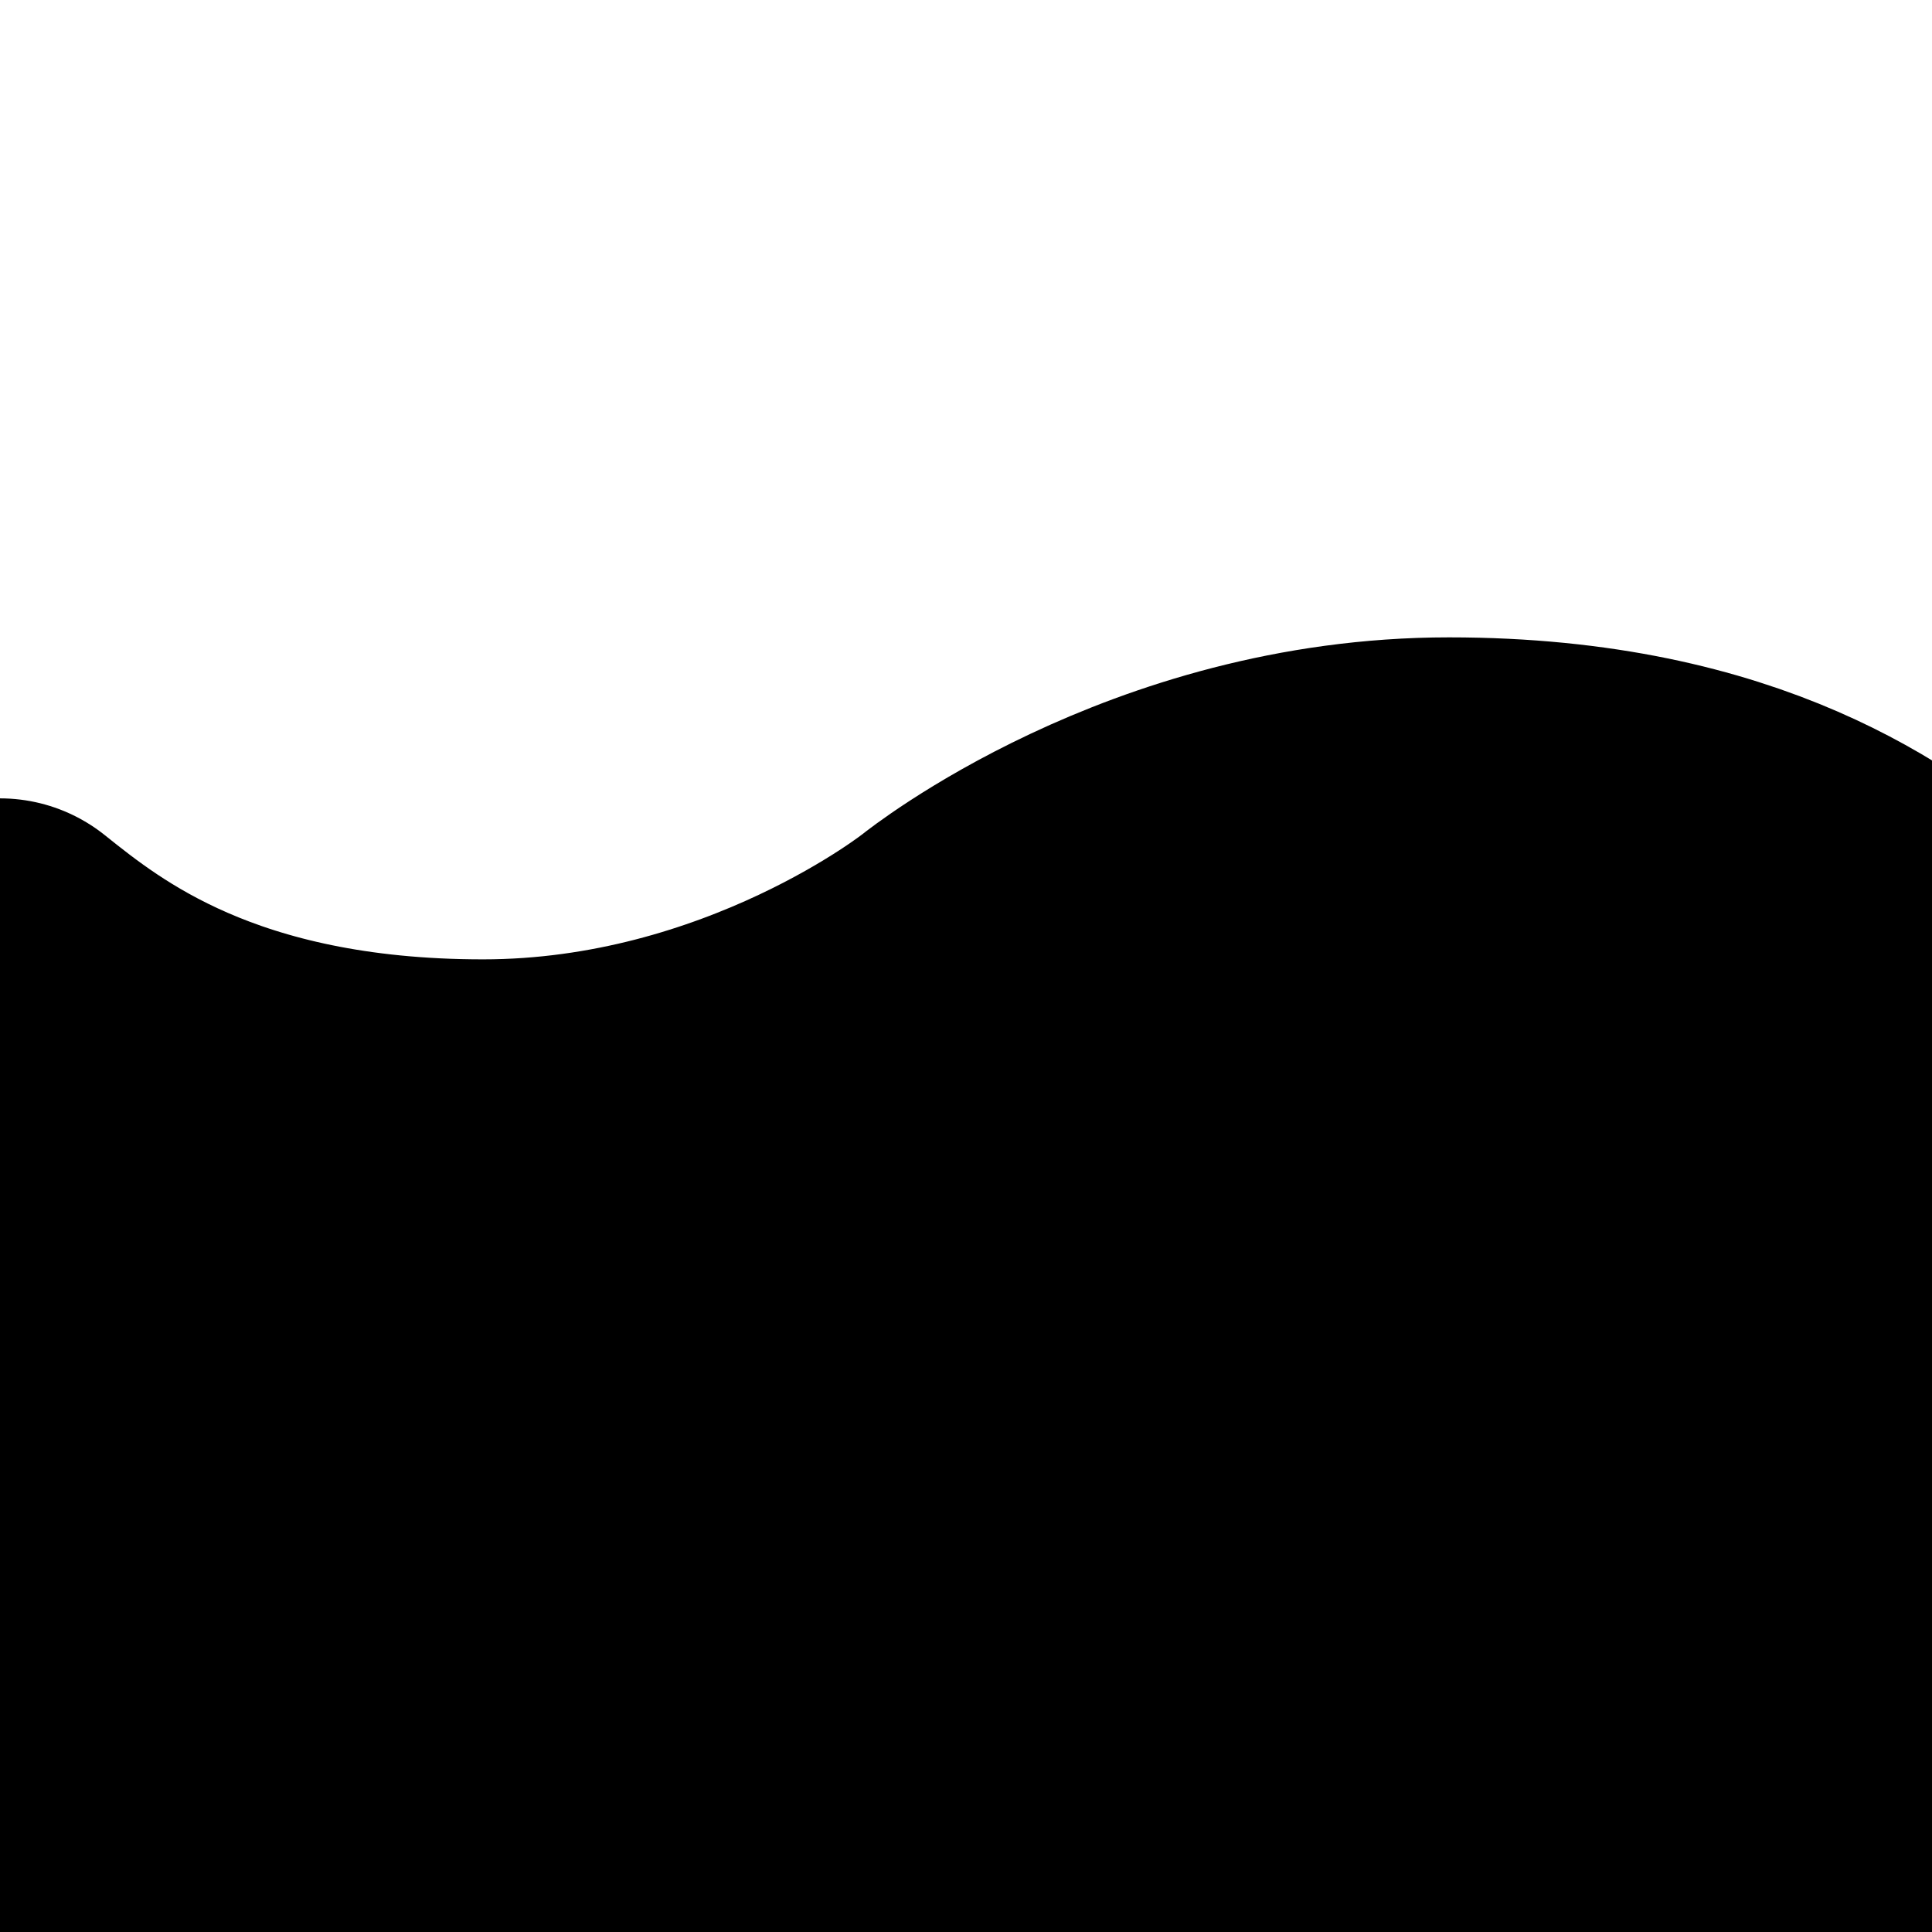
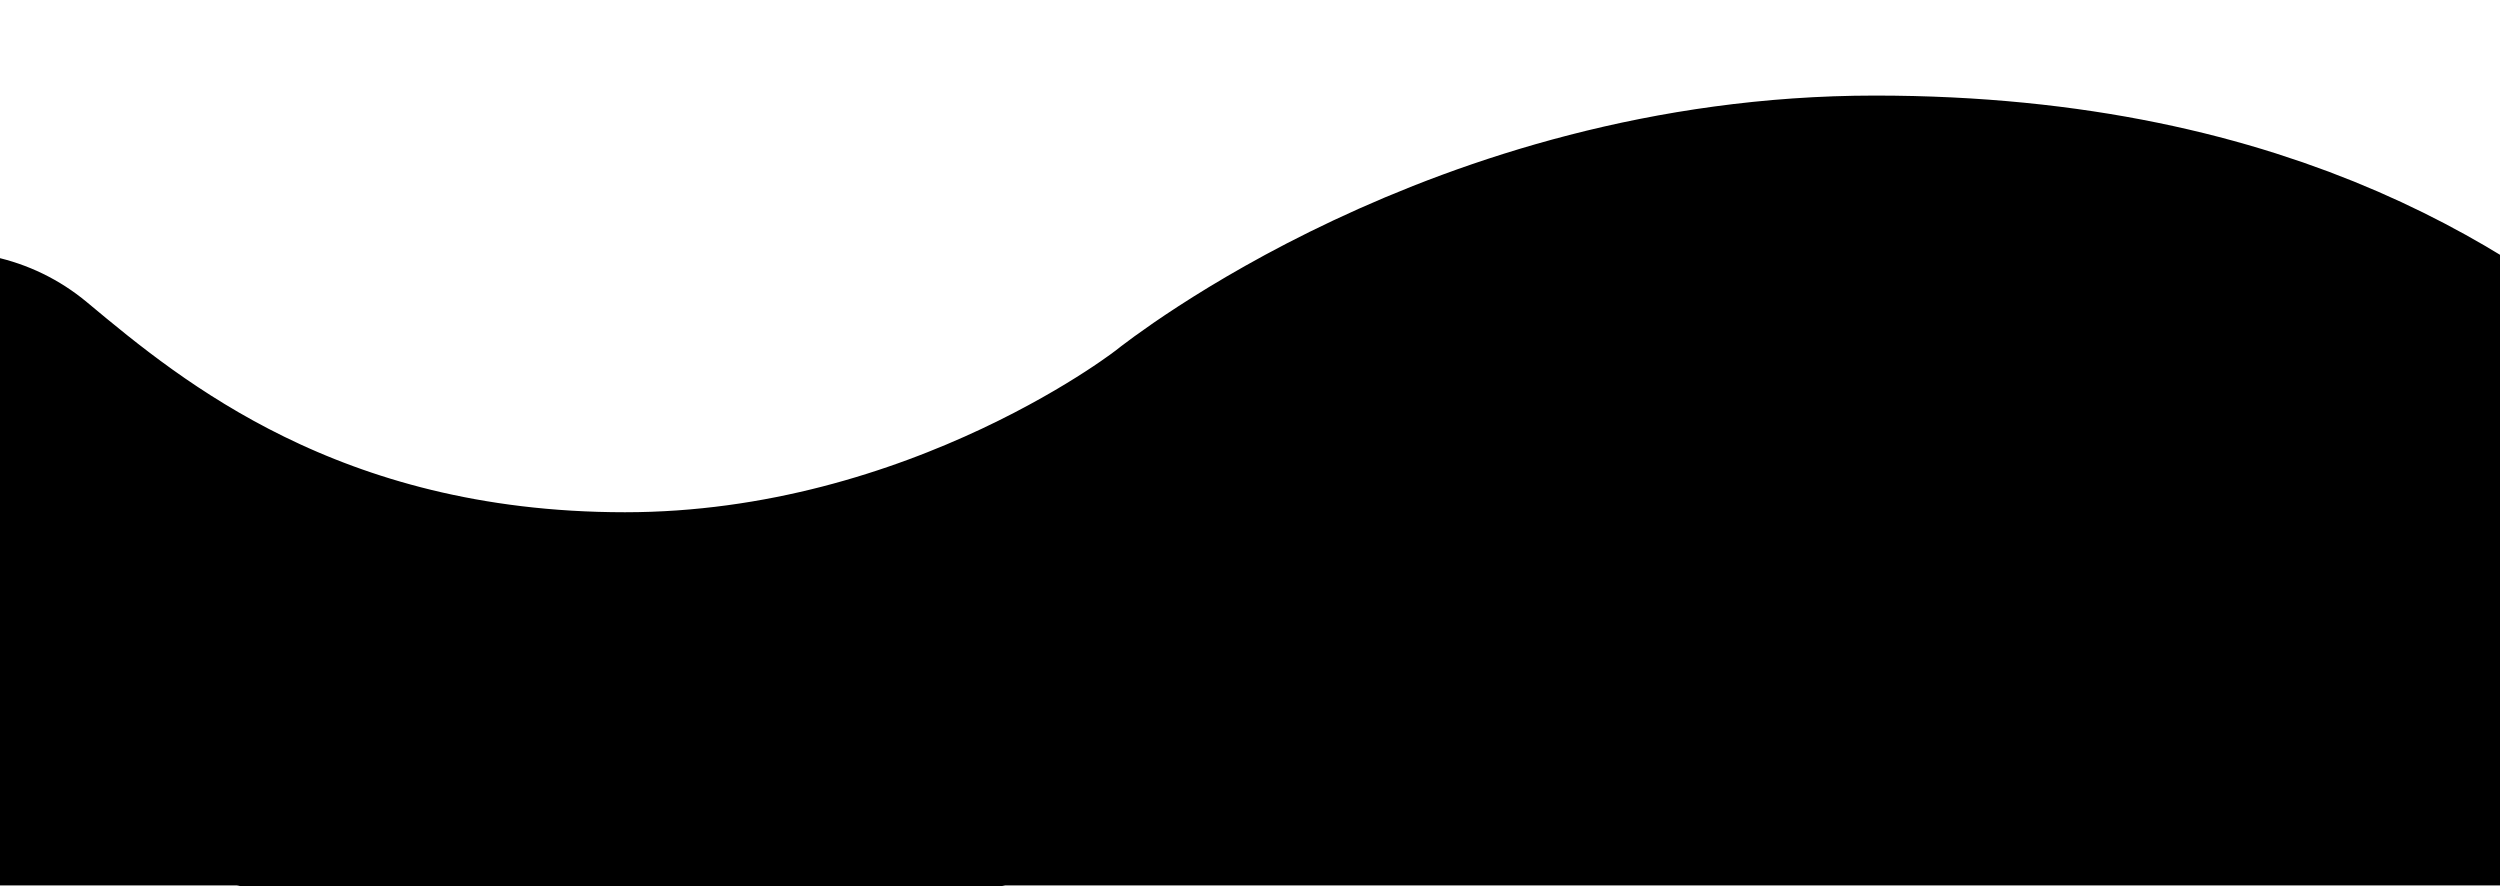
- <svg xmlns="http://www.w3.org/2000/svg" width="100%" height="100%" viewBox="0 0 48 48" version="1.1" xml:space="preserve" style="fill-rule:evenodd;clip-rule:evenodd;stroke-linecap:round;stroke-linejoin:round;stroke-miterlimit:1.5;">
-   <g transform="matrix(1,0,0,1,0,19)">
-     <path d="M0,5C1.667,6.333 5,9 12,9C19,9 24,5 24,5C24,5 29,1 36,1C43,1 46.333,3.667 48,5" style="fill:none;stroke:black;stroke-width:8.33px;" />
+ <svg xmlns="http://www.w3.org/2000/svg" width="100%" height="100%" viewBox="0 0 48 17" version="1.1" xml:space="preserve" style="fill-rule:evenodd;clip-rule:evenodd;stroke-linecap:round;stroke-linejoin:round;stroke-miterlimit:1.5;">
+   <g transform="matrix(1,0,0,1,0,5)">
+     <path d="M-1,4C1,5.667 5,9 12,9C19,9 24,5 24,5C24,5 29,1 36,1C43,1 46.333,3.667 48,5" style="fill:none;stroke:black;stroke-width:8.33px;" />
  </g>
-   <g transform="matrix(1,0,0,1.26087,0,-13.82609)">
+   <g transform="matrix(0.857143,0,0,0.304348,2.571429,0.869565)">
    <rect x="-3" y="30" width="56" height="23" />
  </g>
</svg>
